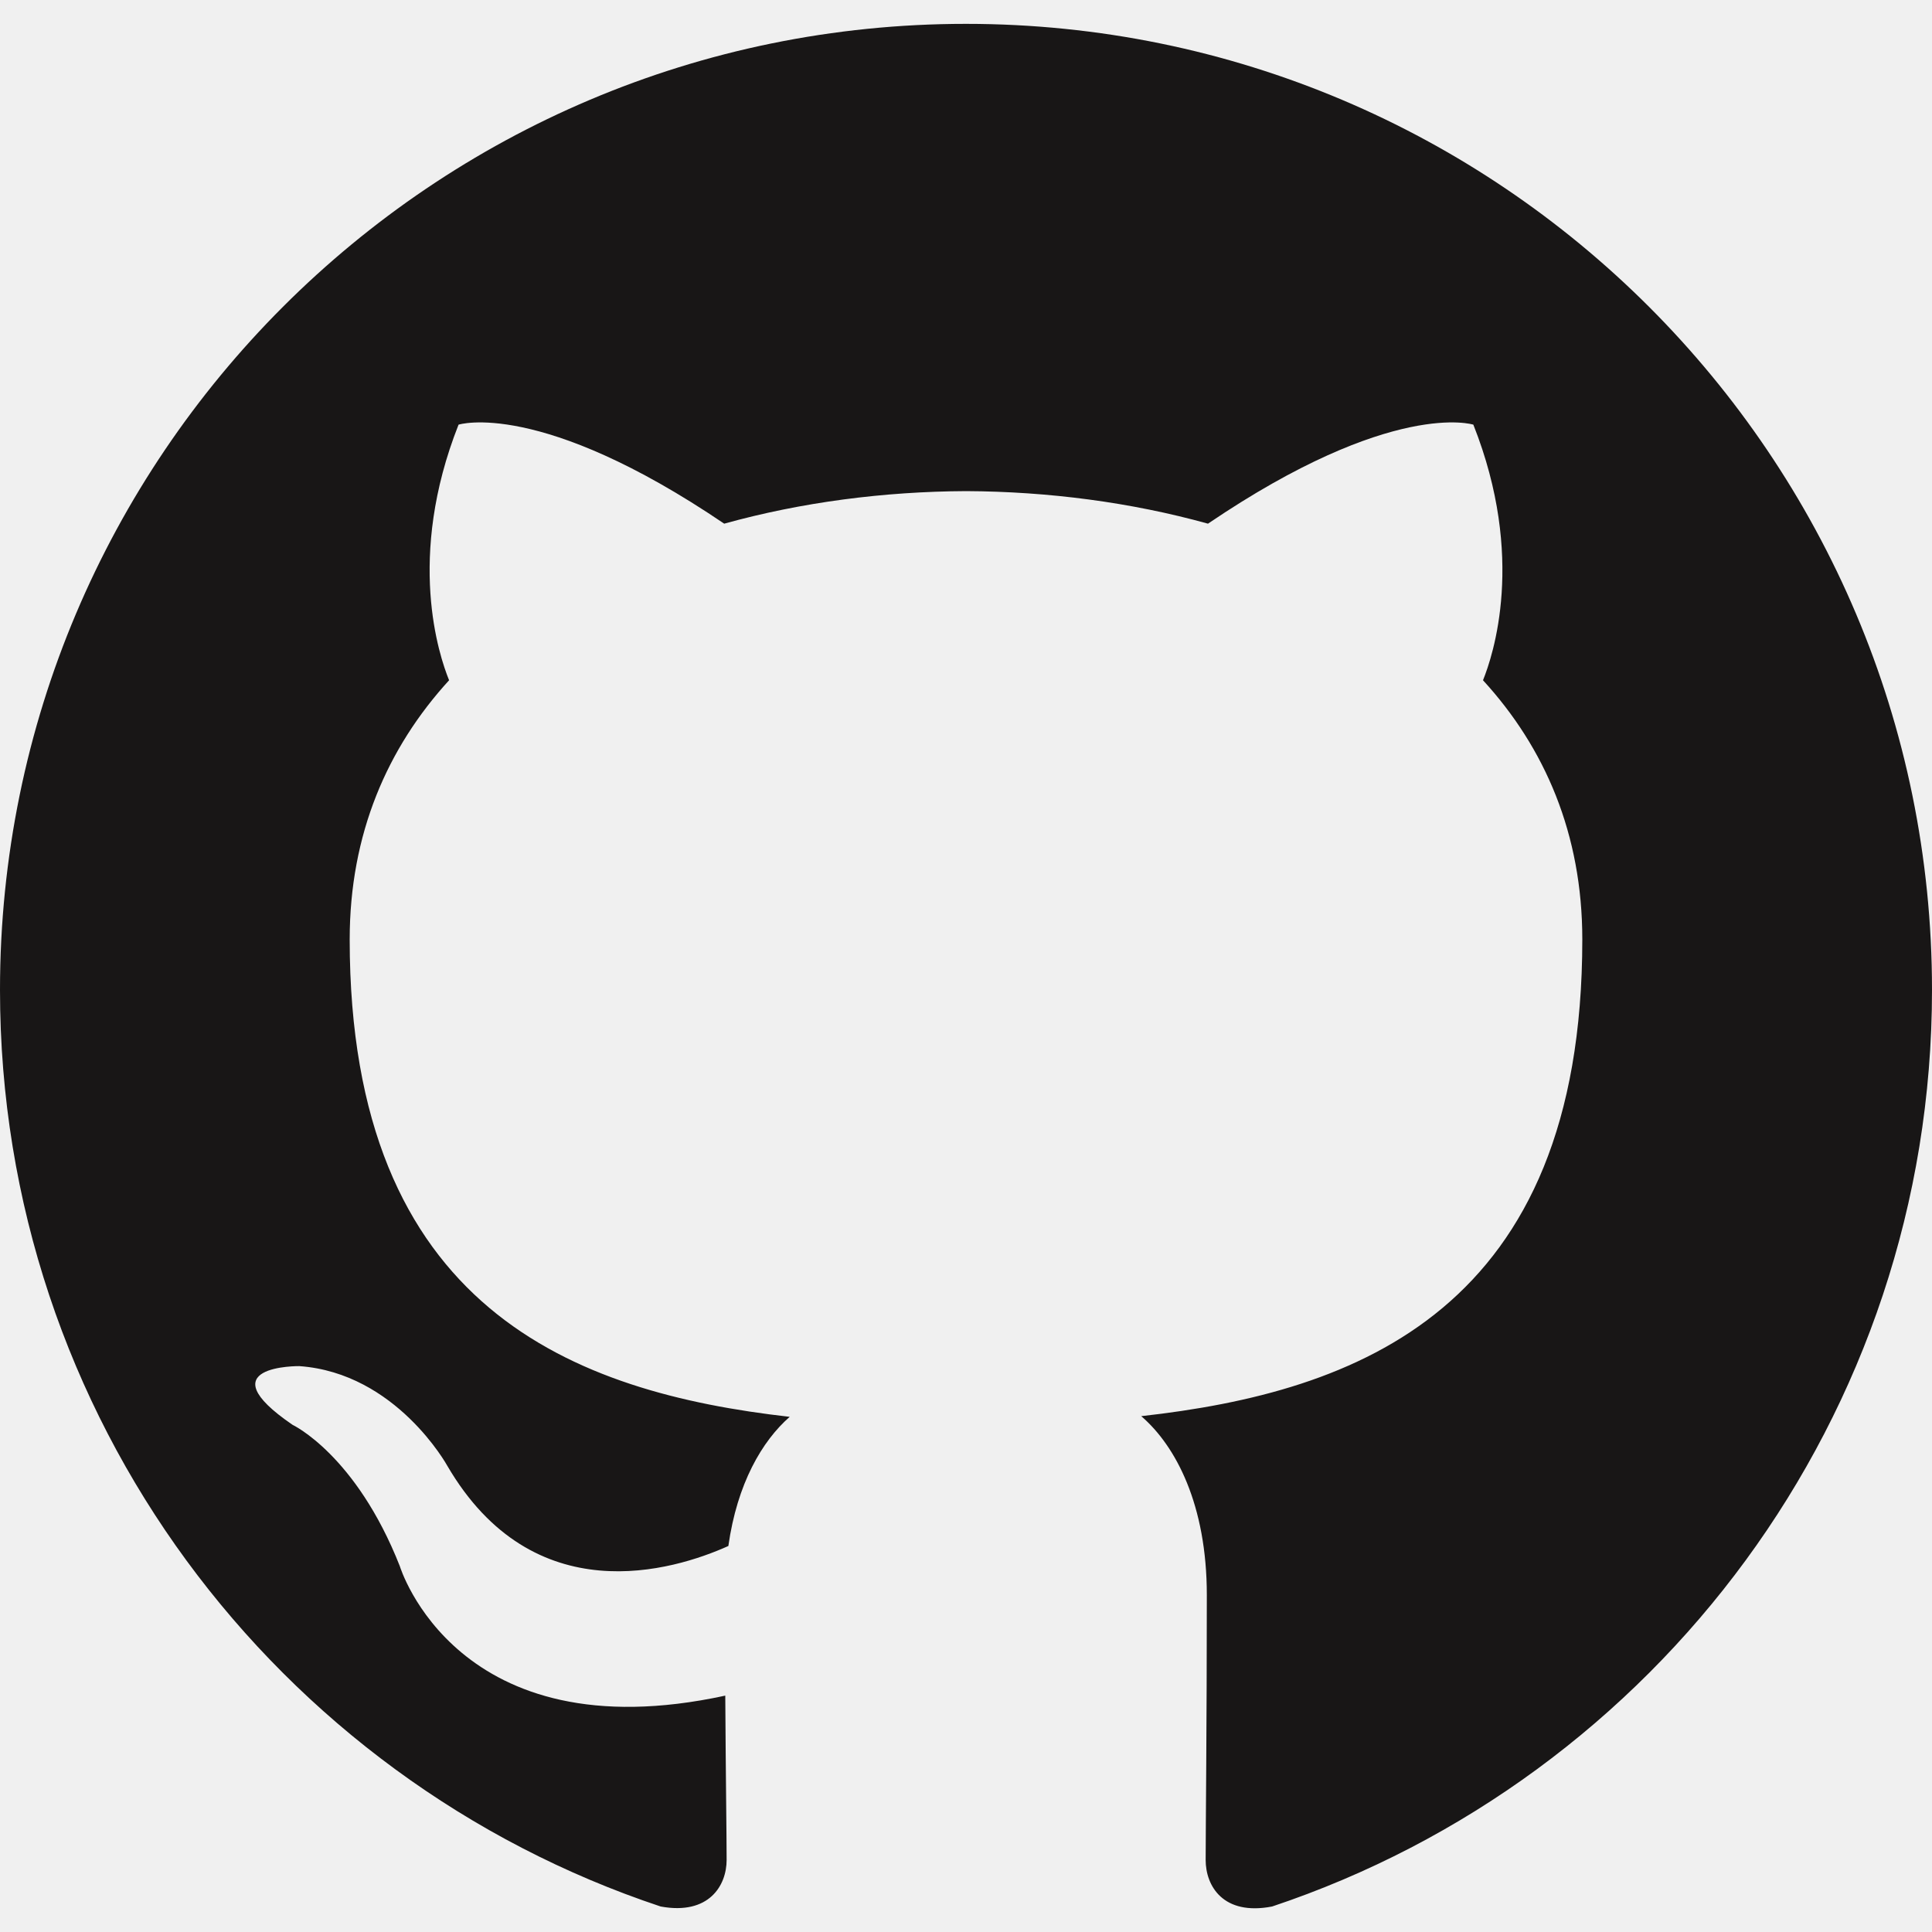
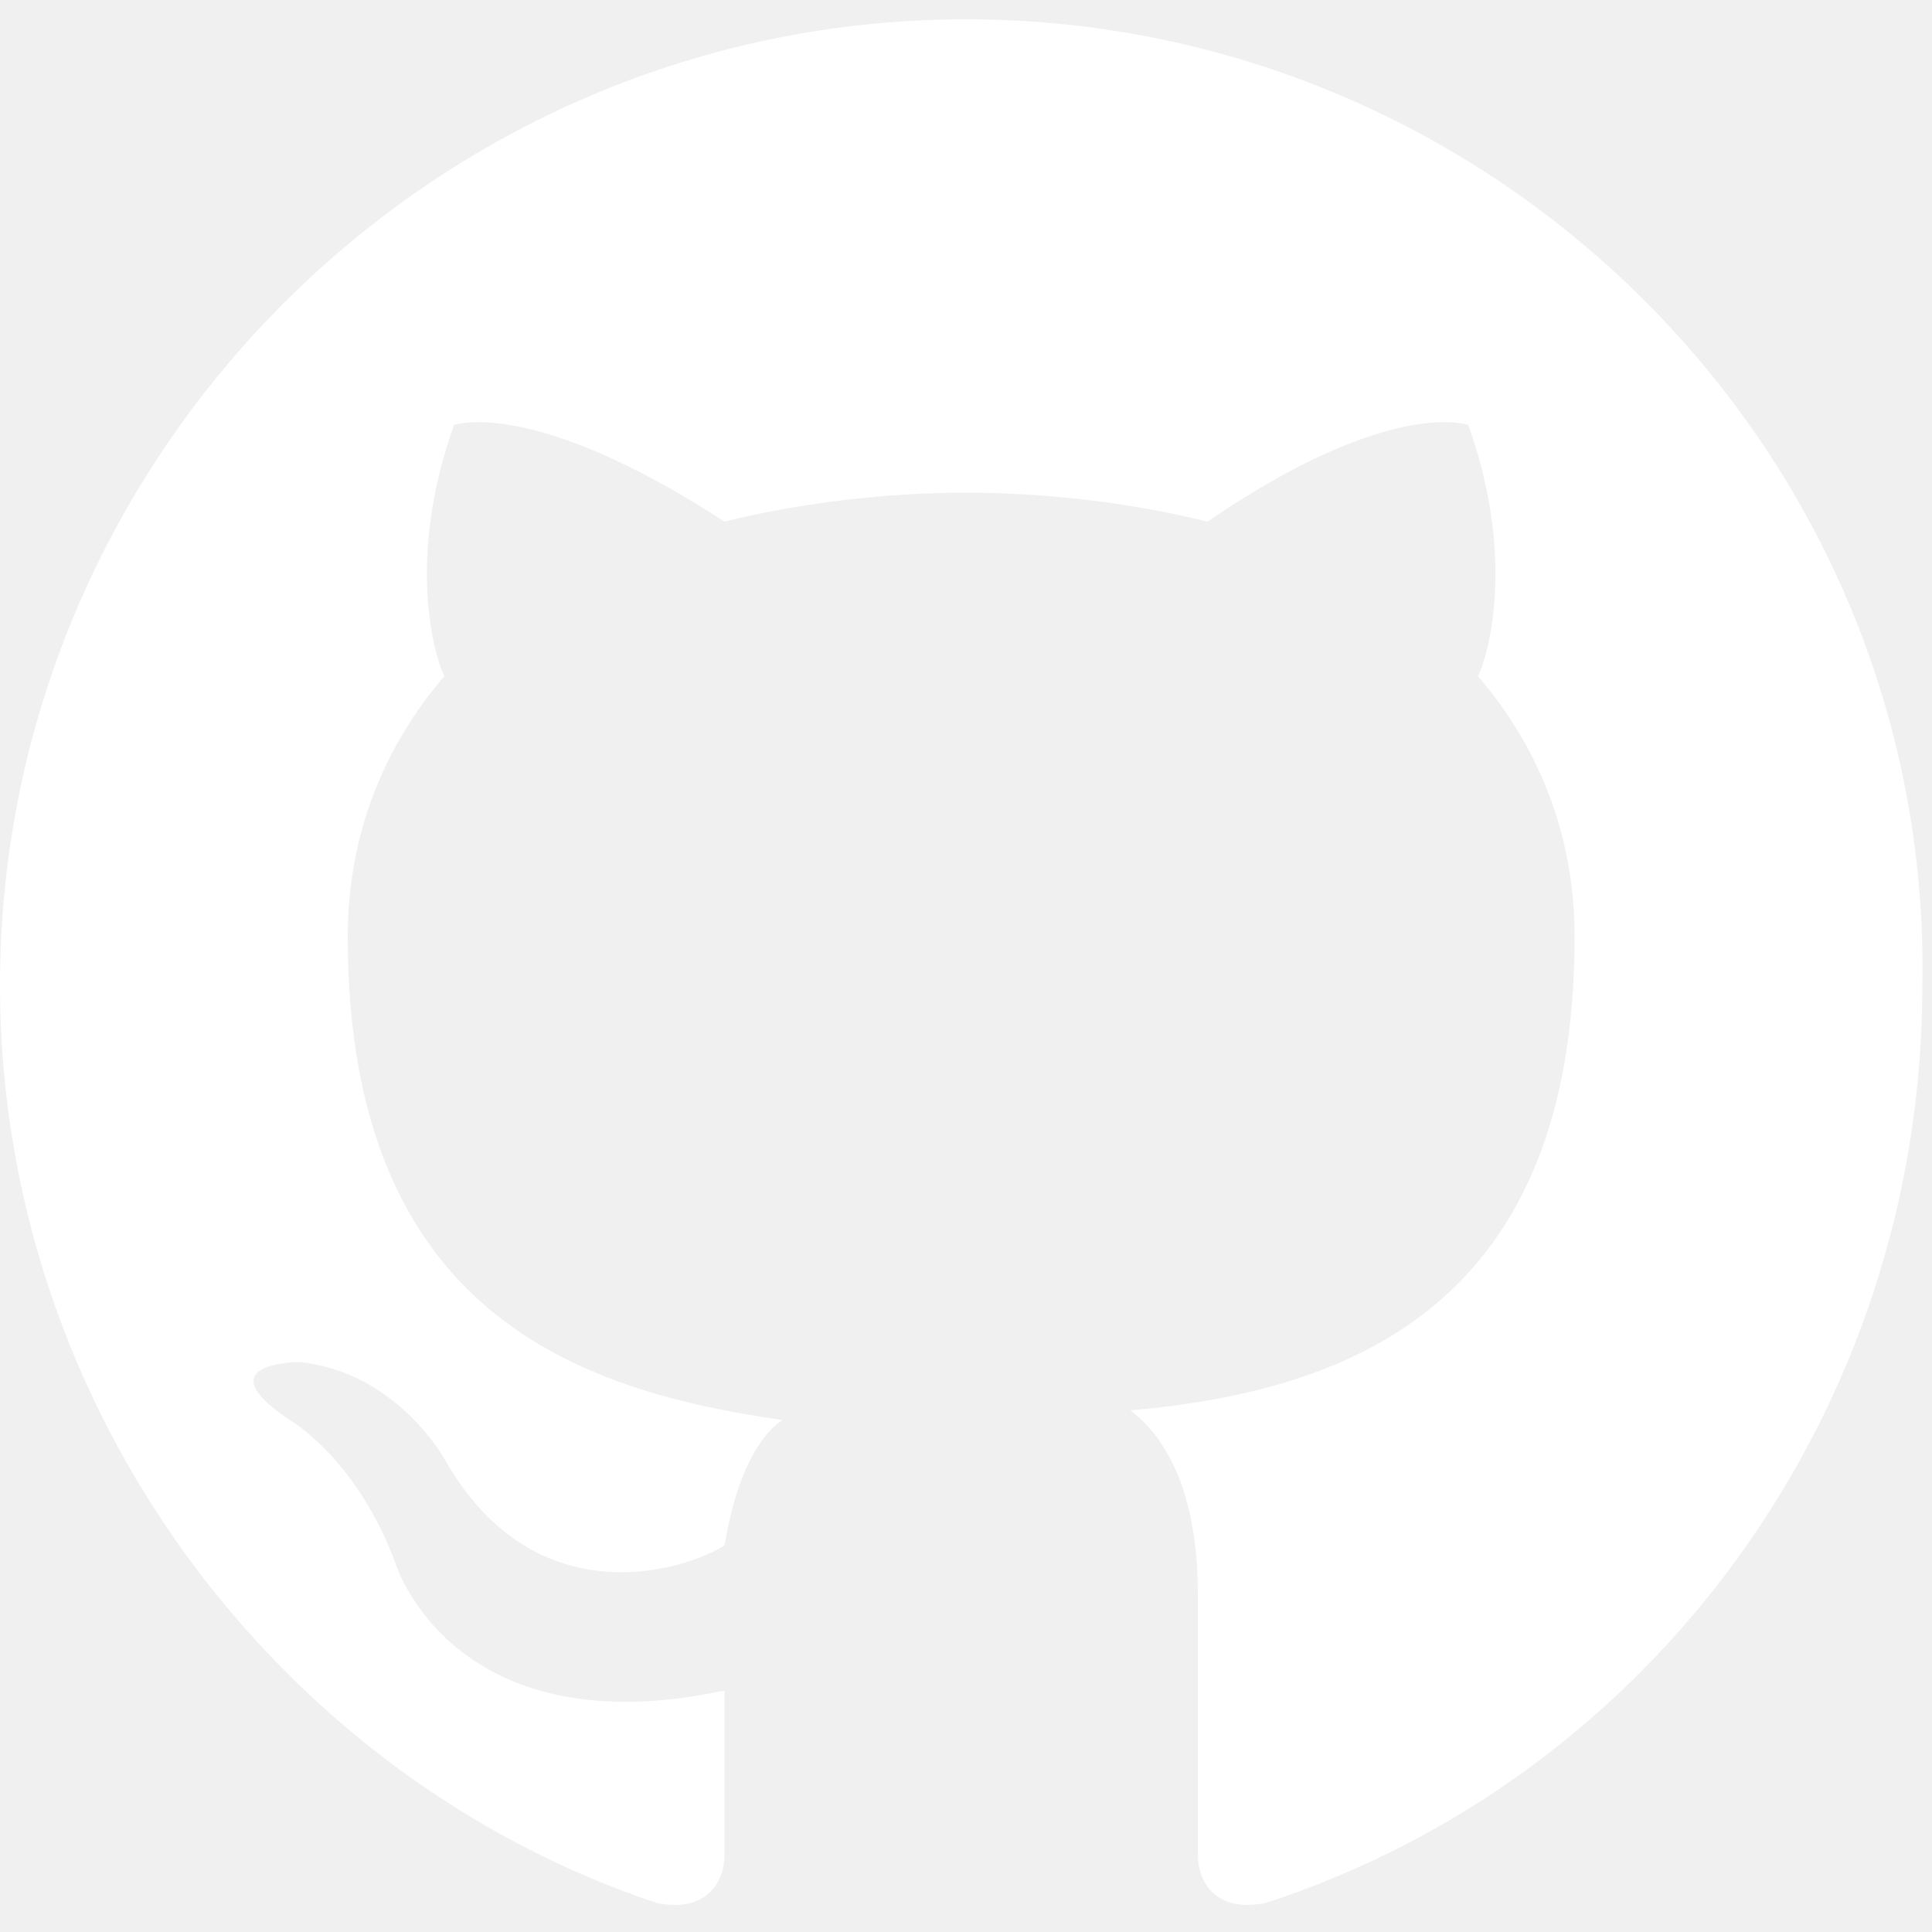
- <svg xmlns="http://www.w3.org/2000/svg" version="1.1" viewBox="0 0 20 20" enable-background="new 0 0 20 20" xml:space="preserve">
-   <path fill-rule="evenodd" clip-rule="evenodd" fill="#181616" d="M9.999,0.247C4.478,0.247,0,4.724,0,10.248  c0,4.418,2.865,8.166,6.839,9.488c0.5,0.092,0.683-0.217,0.683-0.482c0-0.237-0.009-0.866-0.014-1.701  c-2.782,0.604-3.369-1.34-3.369-1.34c-0.455-1.155-1.11-1.463-1.11-1.463c-0.908-0.62,0.069-0.608,0.069-0.608  c1.004,0.071,1.532,1.031,1.532,1.031c0.892,1.528,2.34,1.087,2.91,0.831c0.091-0.646,0.349-1.087,0.635-1.337  c-2.221-0.252-4.555-1.11-4.555-4.942c0-1.092,0.39-1.984,1.029-2.683c-0.103-0.253-0.446-1.27,0.098-2.646  c0,0,0.84-0.269,2.75,1.025c0.798-0.222,1.653-0.333,2.504-0.337c0.849,0.004,1.705,0.115,2.504,0.337  c1.909-1.294,2.747-1.025,2.747-1.025c0.546,1.377,0.202,2.393,0.1,2.646c0.641,0.699,1.028,1.592,1.028,2.683  c0,3.842-2.338,4.687-4.566,4.935c0.359,0.309,0.679,0.919,0.679,1.852c0,1.337-0.012,2.415-0.012,2.743  c0,0.267,0.18,0.579,0.688,0.481C17.137,18.41,20,14.664,20,10.248C20,4.724,15.522,0.247,9.999,0.247z" />
+ <svg xmlns="http://www.w3.org/2000/svg" version="1.1" id="Vrstva_1" x="0px" y="0px" viewBox="0 0 20 20" style="enable-background:new 0 0 20 20;" xml:space="preserve">
+   <style type="text/css">
+ 	.st0{fill:#FFFFFF;}
+ </style>
+   <path class="st0" d="M10,0.2c-5.5,0-10,4.5-10,10c0,4.4,2.9,8.2,6.8,9.5c0.5,0.1,0.7-0.2,0.7-0.5c0-0.2,0-0.9,0-1.7  c-2.8,0.6-3.4-1.3-3.4-1.3C3.7,15.1,3,14.7,3,14.7c-0.9-0.6,0.1-0.6,0.1-0.6c1,0.1,1.5,1,1.5,1C5.5,16.7,7,16.3,7.5,16  c0.1-0.6,0.3-1.1,0.6-1.3C6,14.4,3.6,13.6,3.6,9.7c0-1.1,0.4-2,1-2.7C4.5,6.8,4.2,5.8,4.7,4.4c0,0,0.8-0.3,2.8,1  C8.3,5.2,9.2,5.1,10,5.1c0.8,0,1.7,0.1,2.5,0.3c1.9-1.3,2.7-1,2.7-1c0.5,1.4,0.2,2.4,0.1,2.6c0.6,0.7,1,1.6,1,2.7  c0,3.8-2.3,4.7-4.6,4.9c0.4,0.3,0.7,0.9,0.7,1.9c0,1.3,0,2.4,0,2.7c0,0.3,0.2,0.6,0.7,0.5c4-1.3,6.8-5.1,6.8-9.5  C20,4.7,15.5,0.2,10,0.2z" />
</svg>
